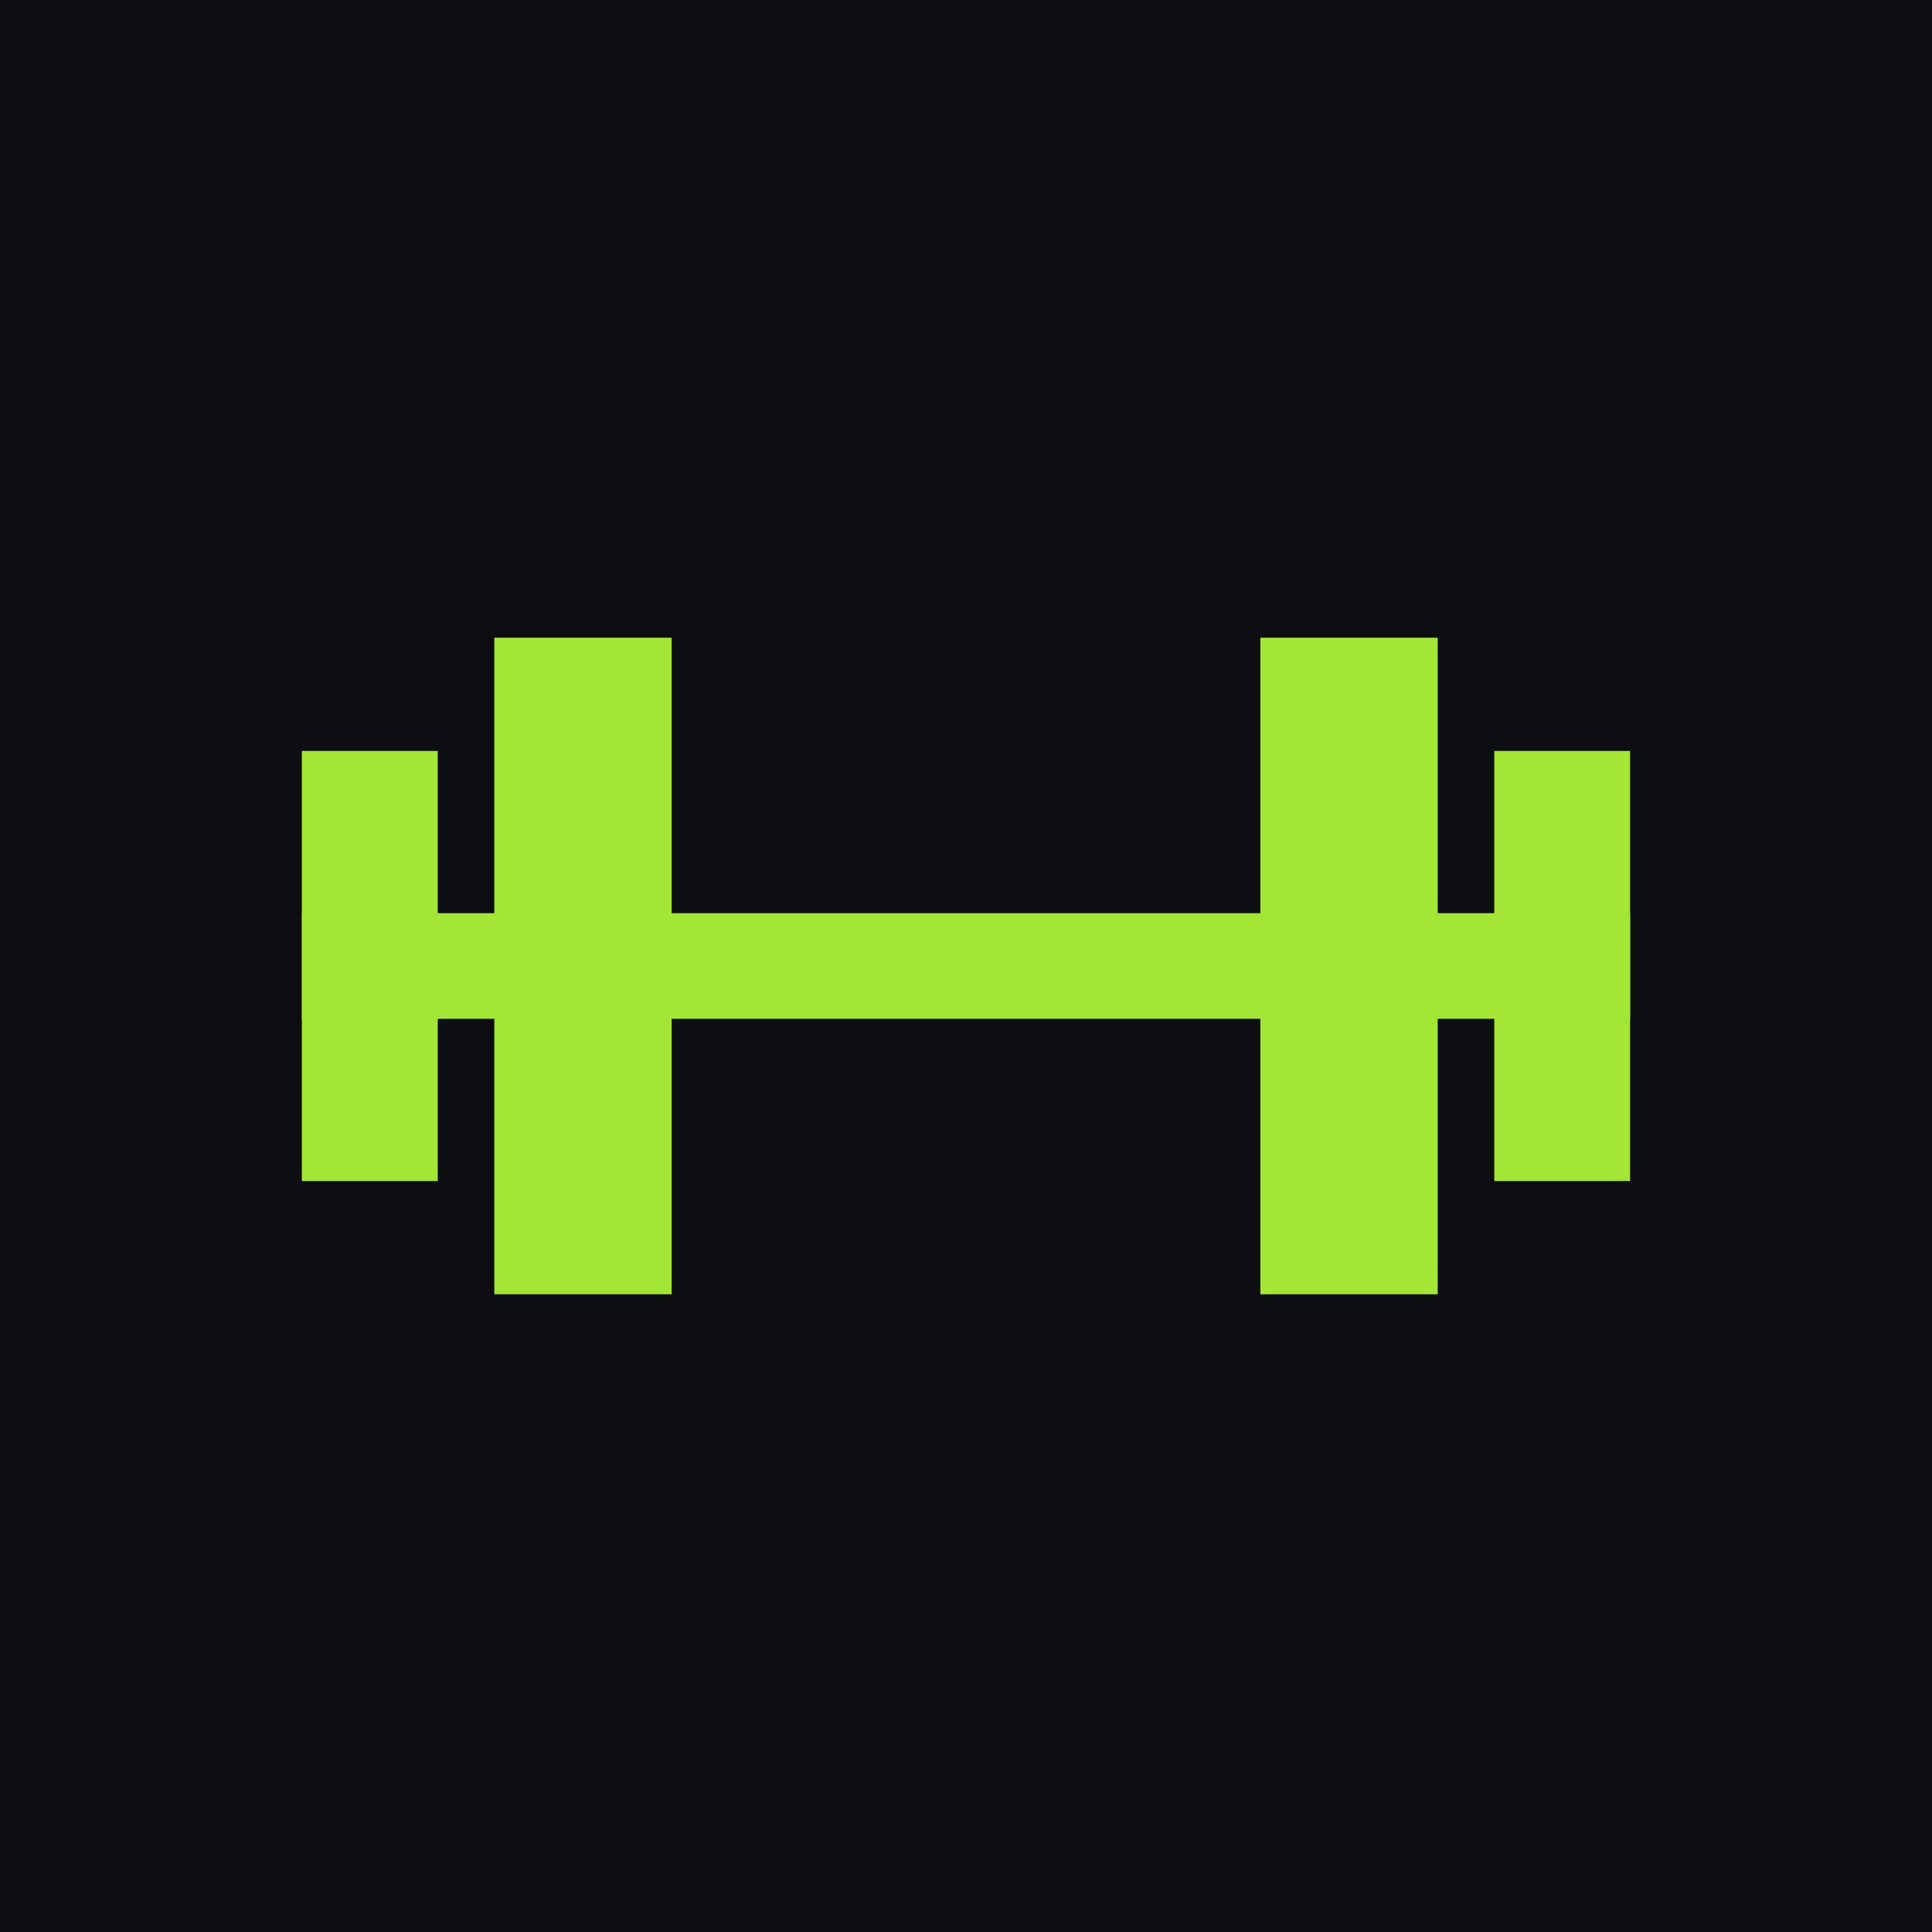
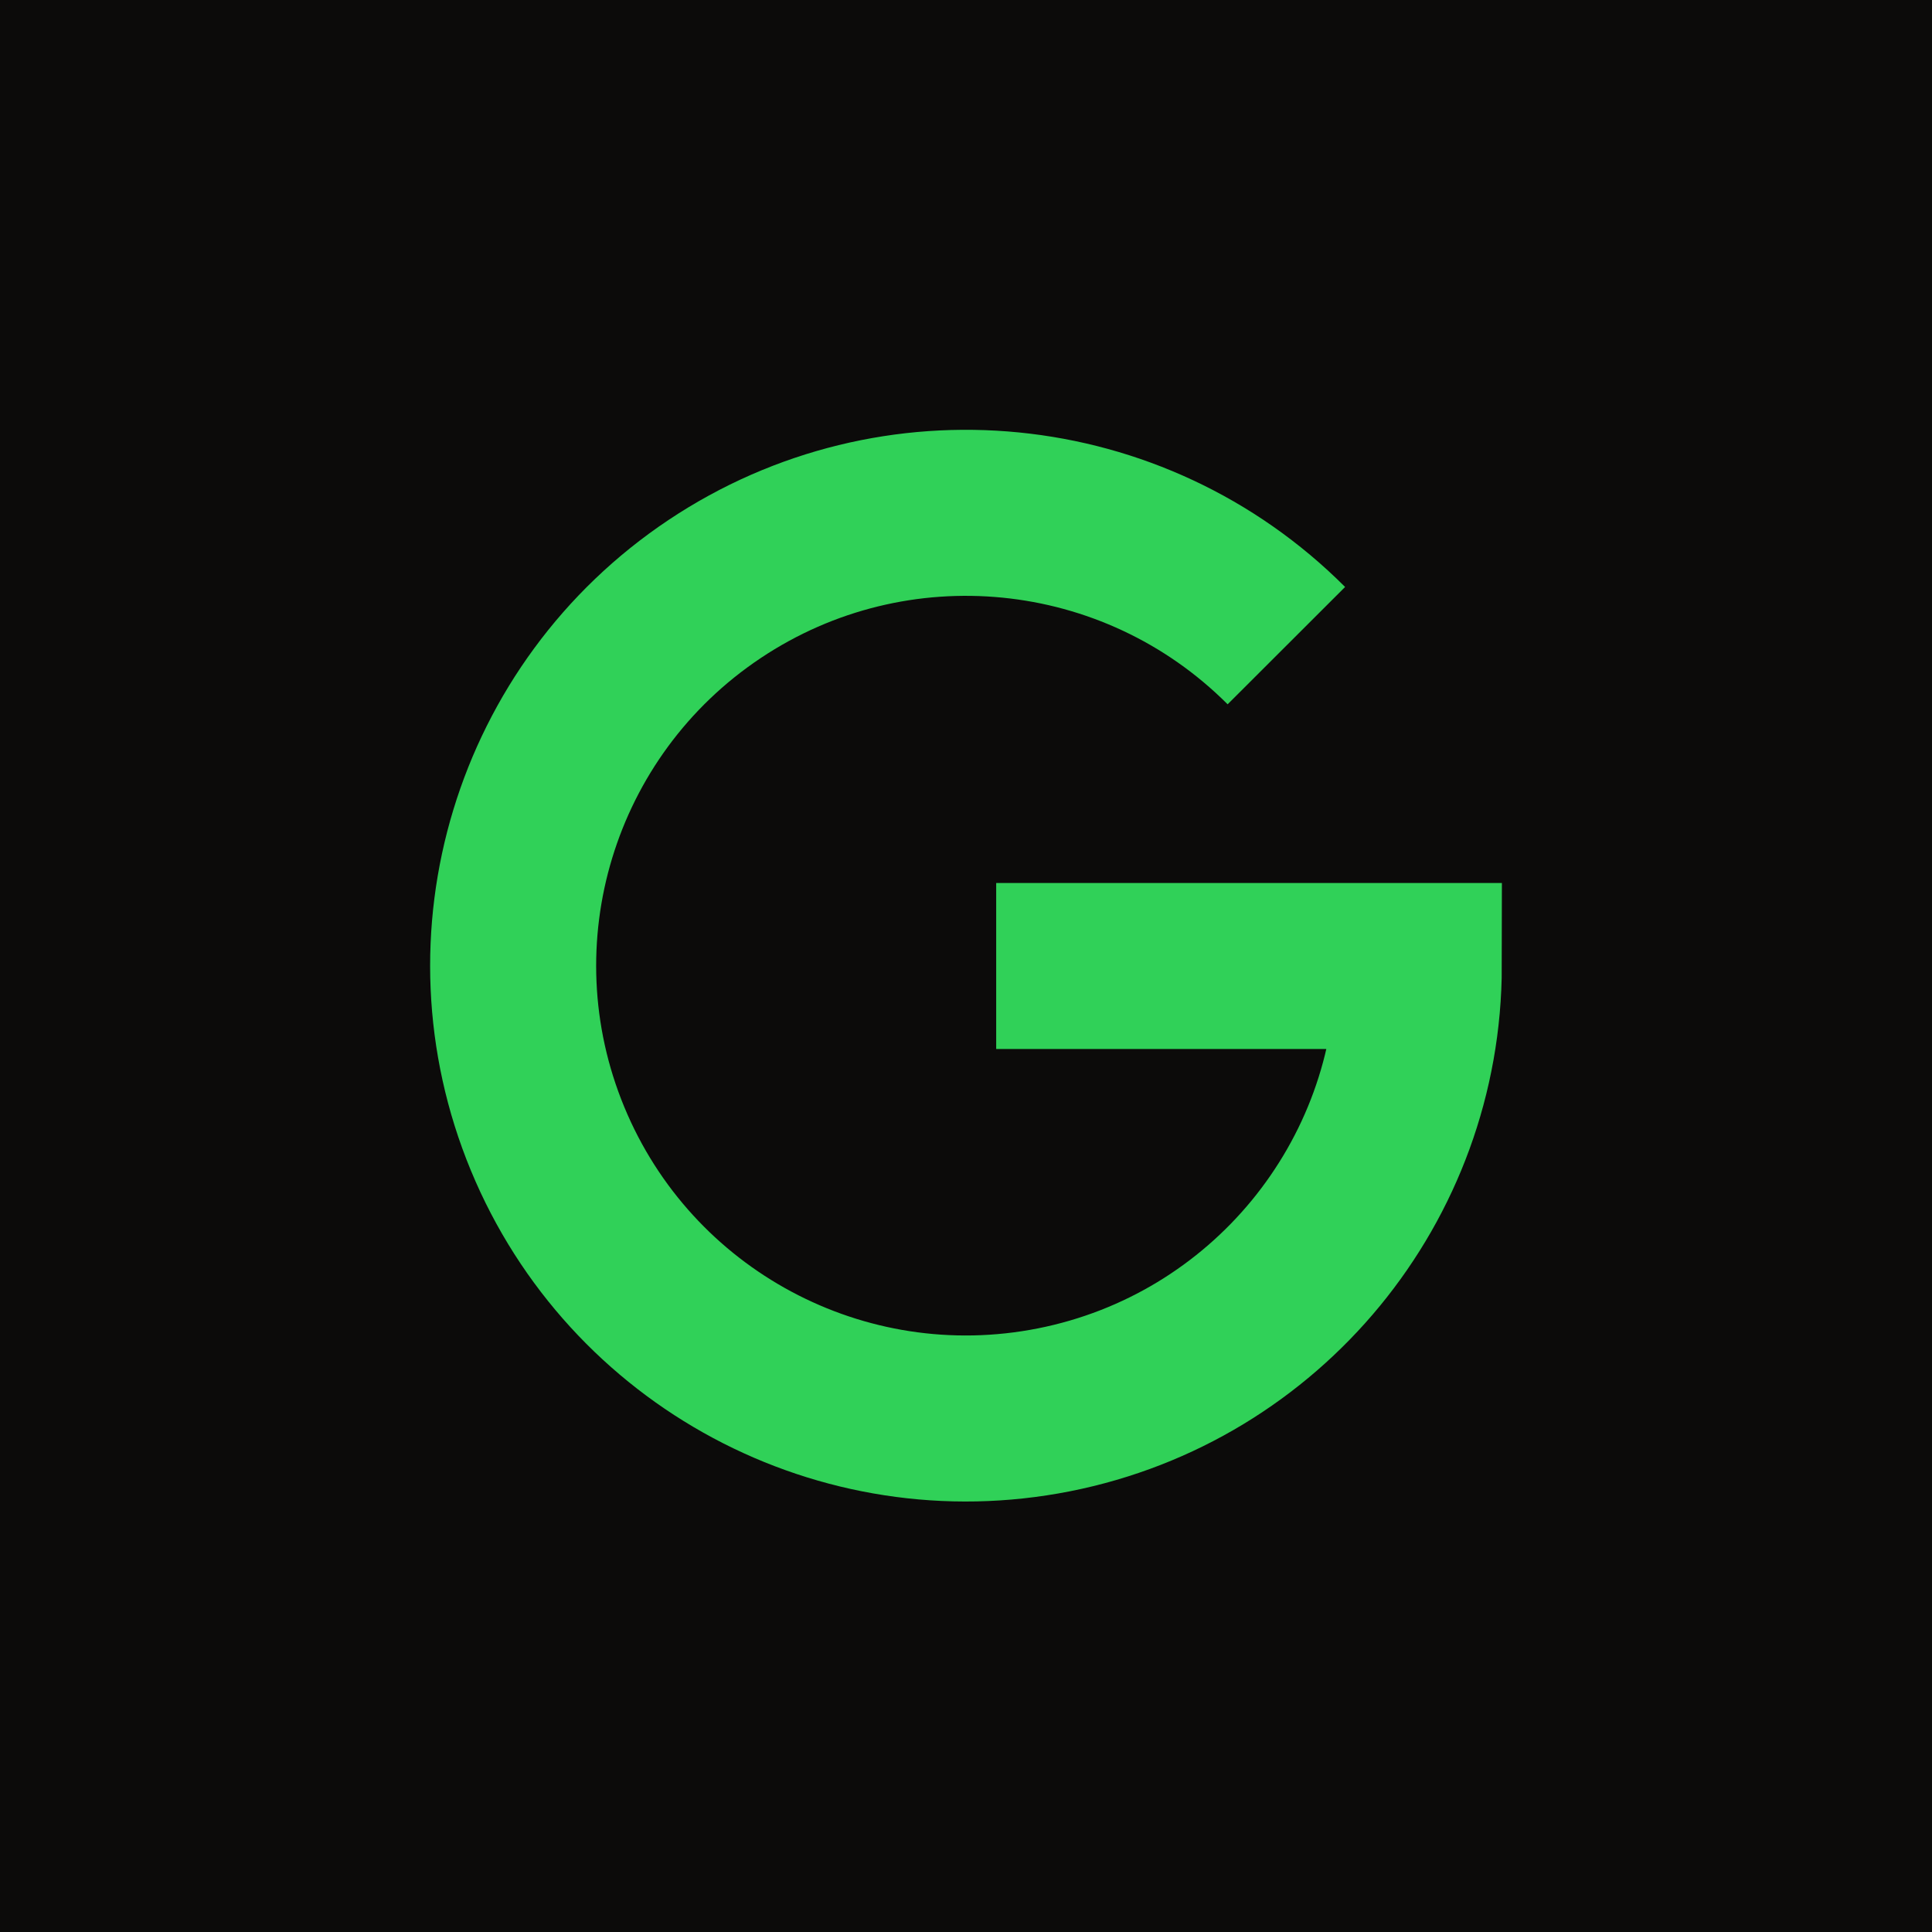
<svg xmlns="http://www.w3.org/2000/svg" width="1024" height="1024" viewBox="0 0 512 512">
-   <rect width="512" height="512" fill="#0c0e12" />
-   <g fill="#a3e635">
-     <rect x="80" y="242" width="352" height="28" />
-     <rect x="80" y="199" width="36" height="114" />
-     <rect x="131" y="169" width="47" height="174" />
-     <rect x="334" y="169" width="47" height="174" />
-     <rect x="396" y="199" width="36" height="114" />
-   </g>
+   <rect width="512" height="512" fill="#0c0b0a" />
+   <path d="M340.9 171.1A120 120 0 1 0 376 256H264" fill="none" stroke="#30d158" stroke-width="44" />
</svg>
